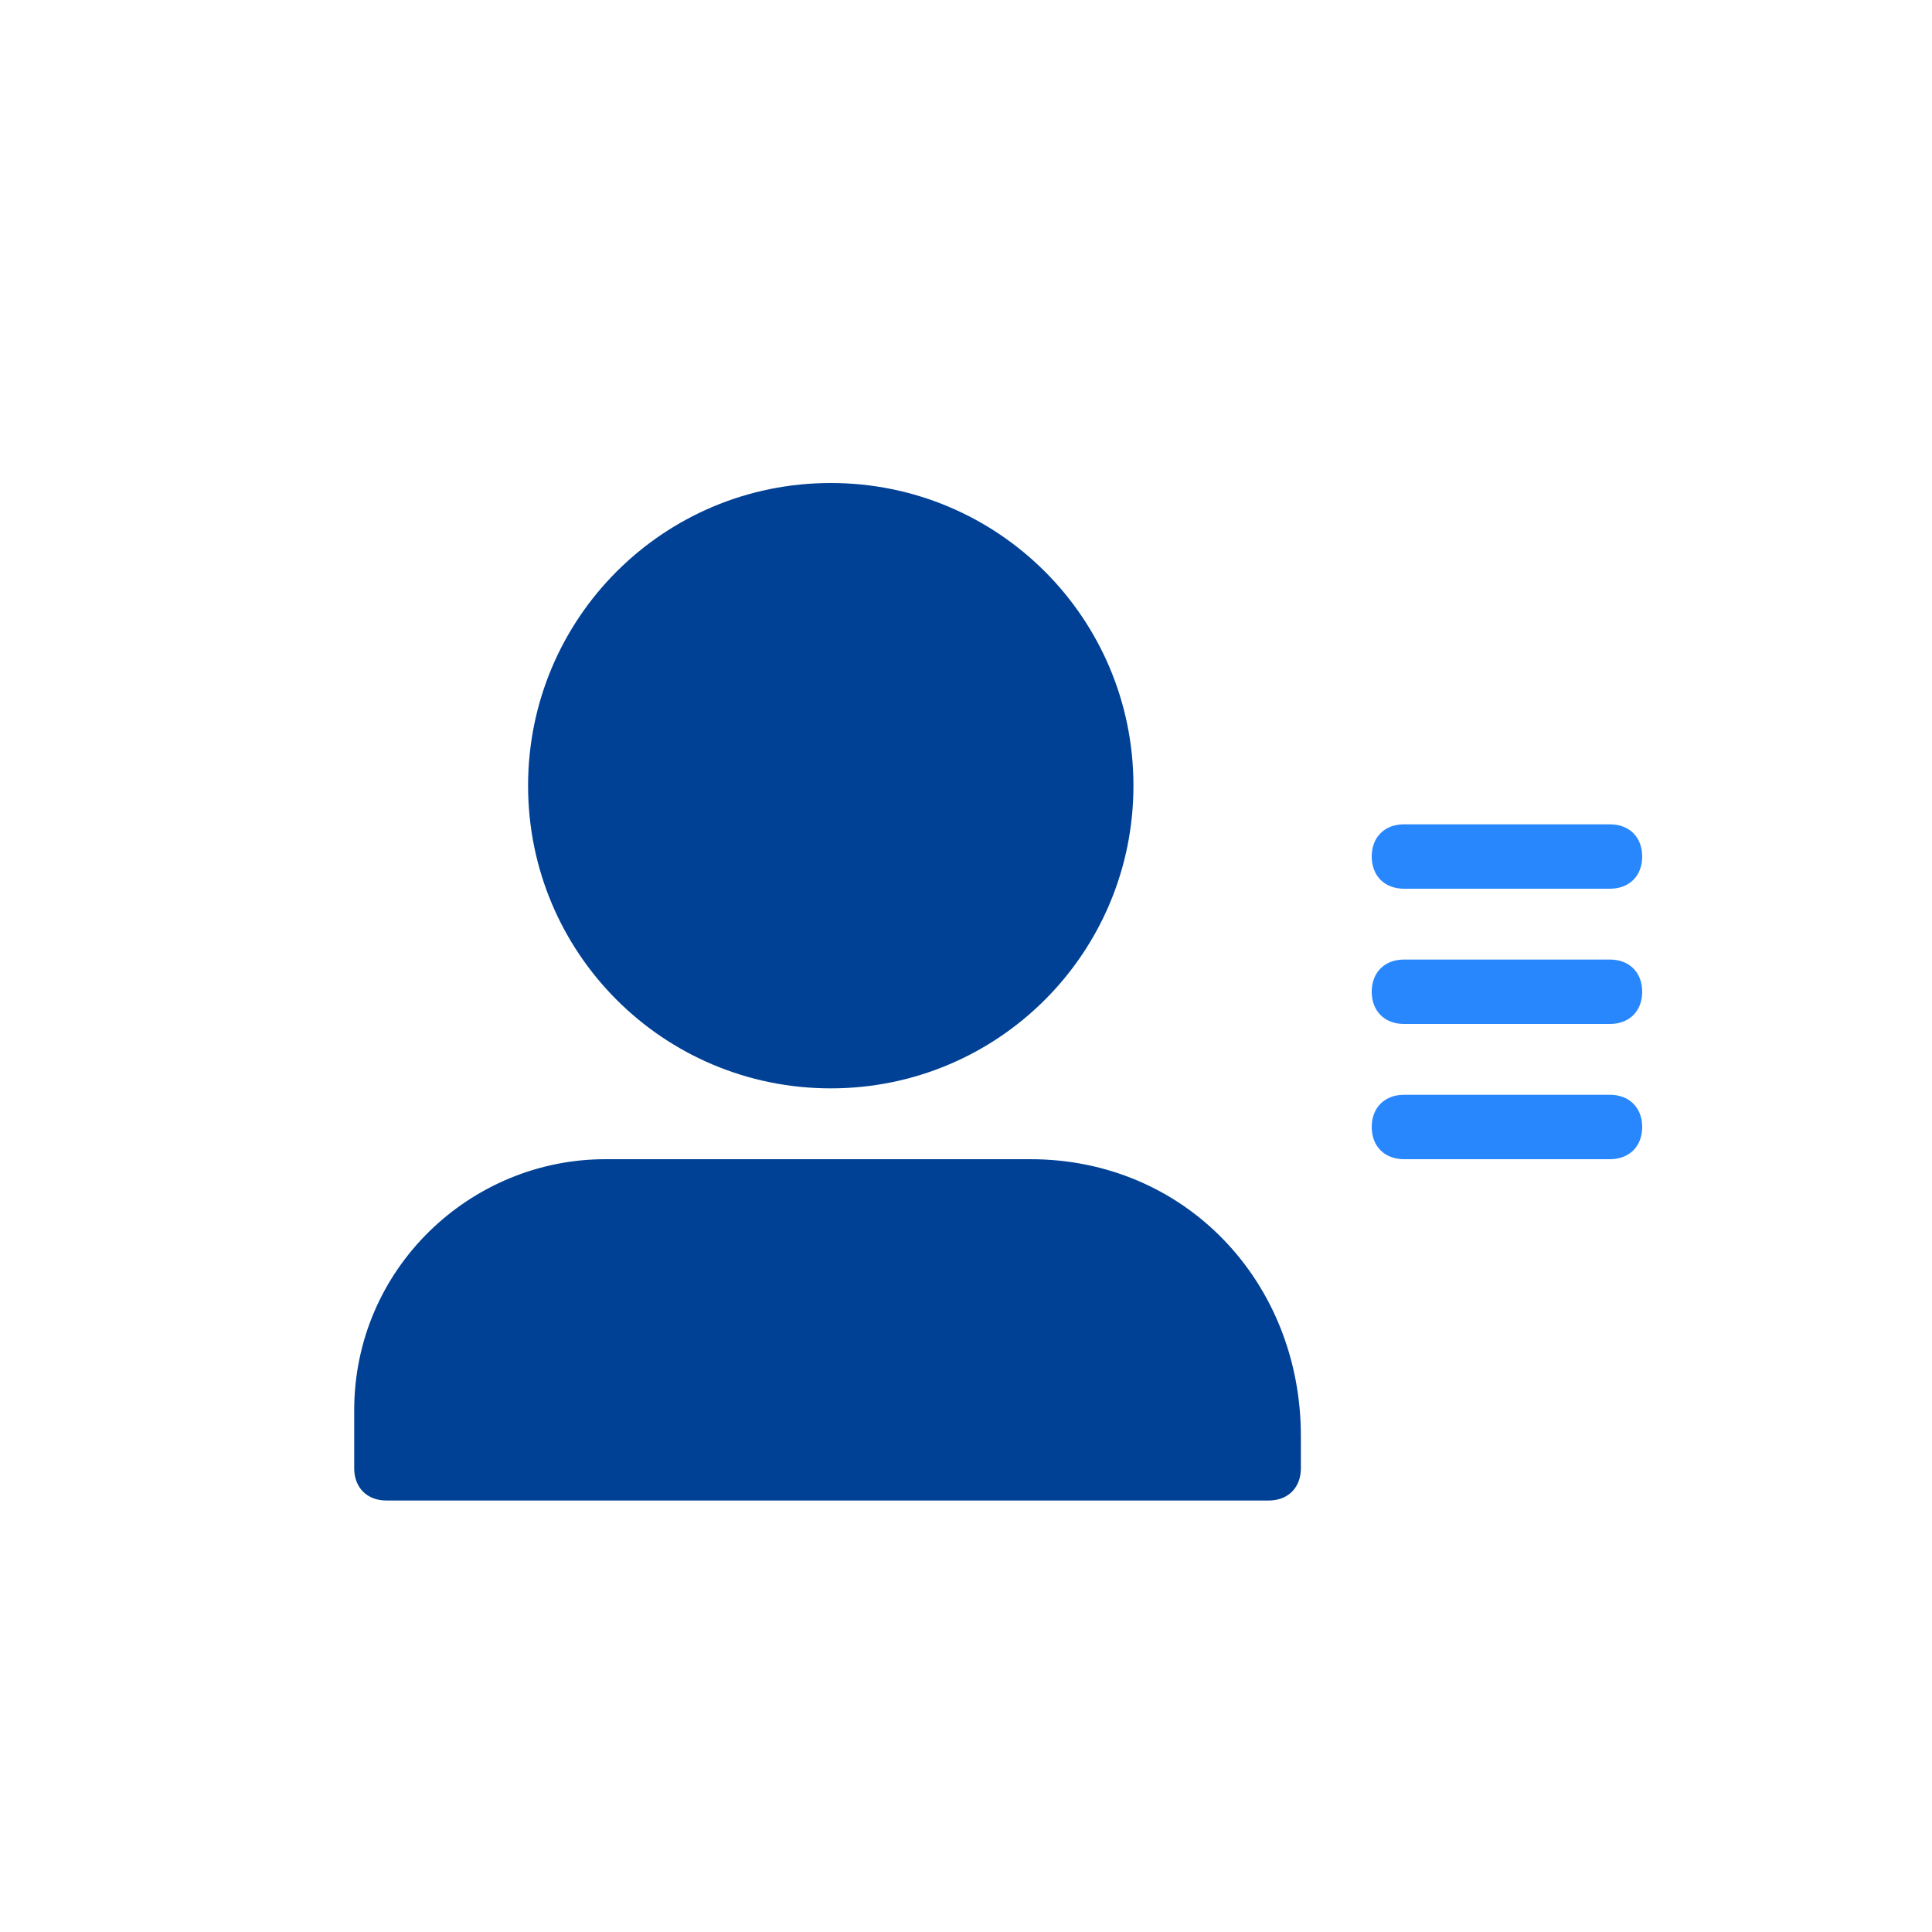
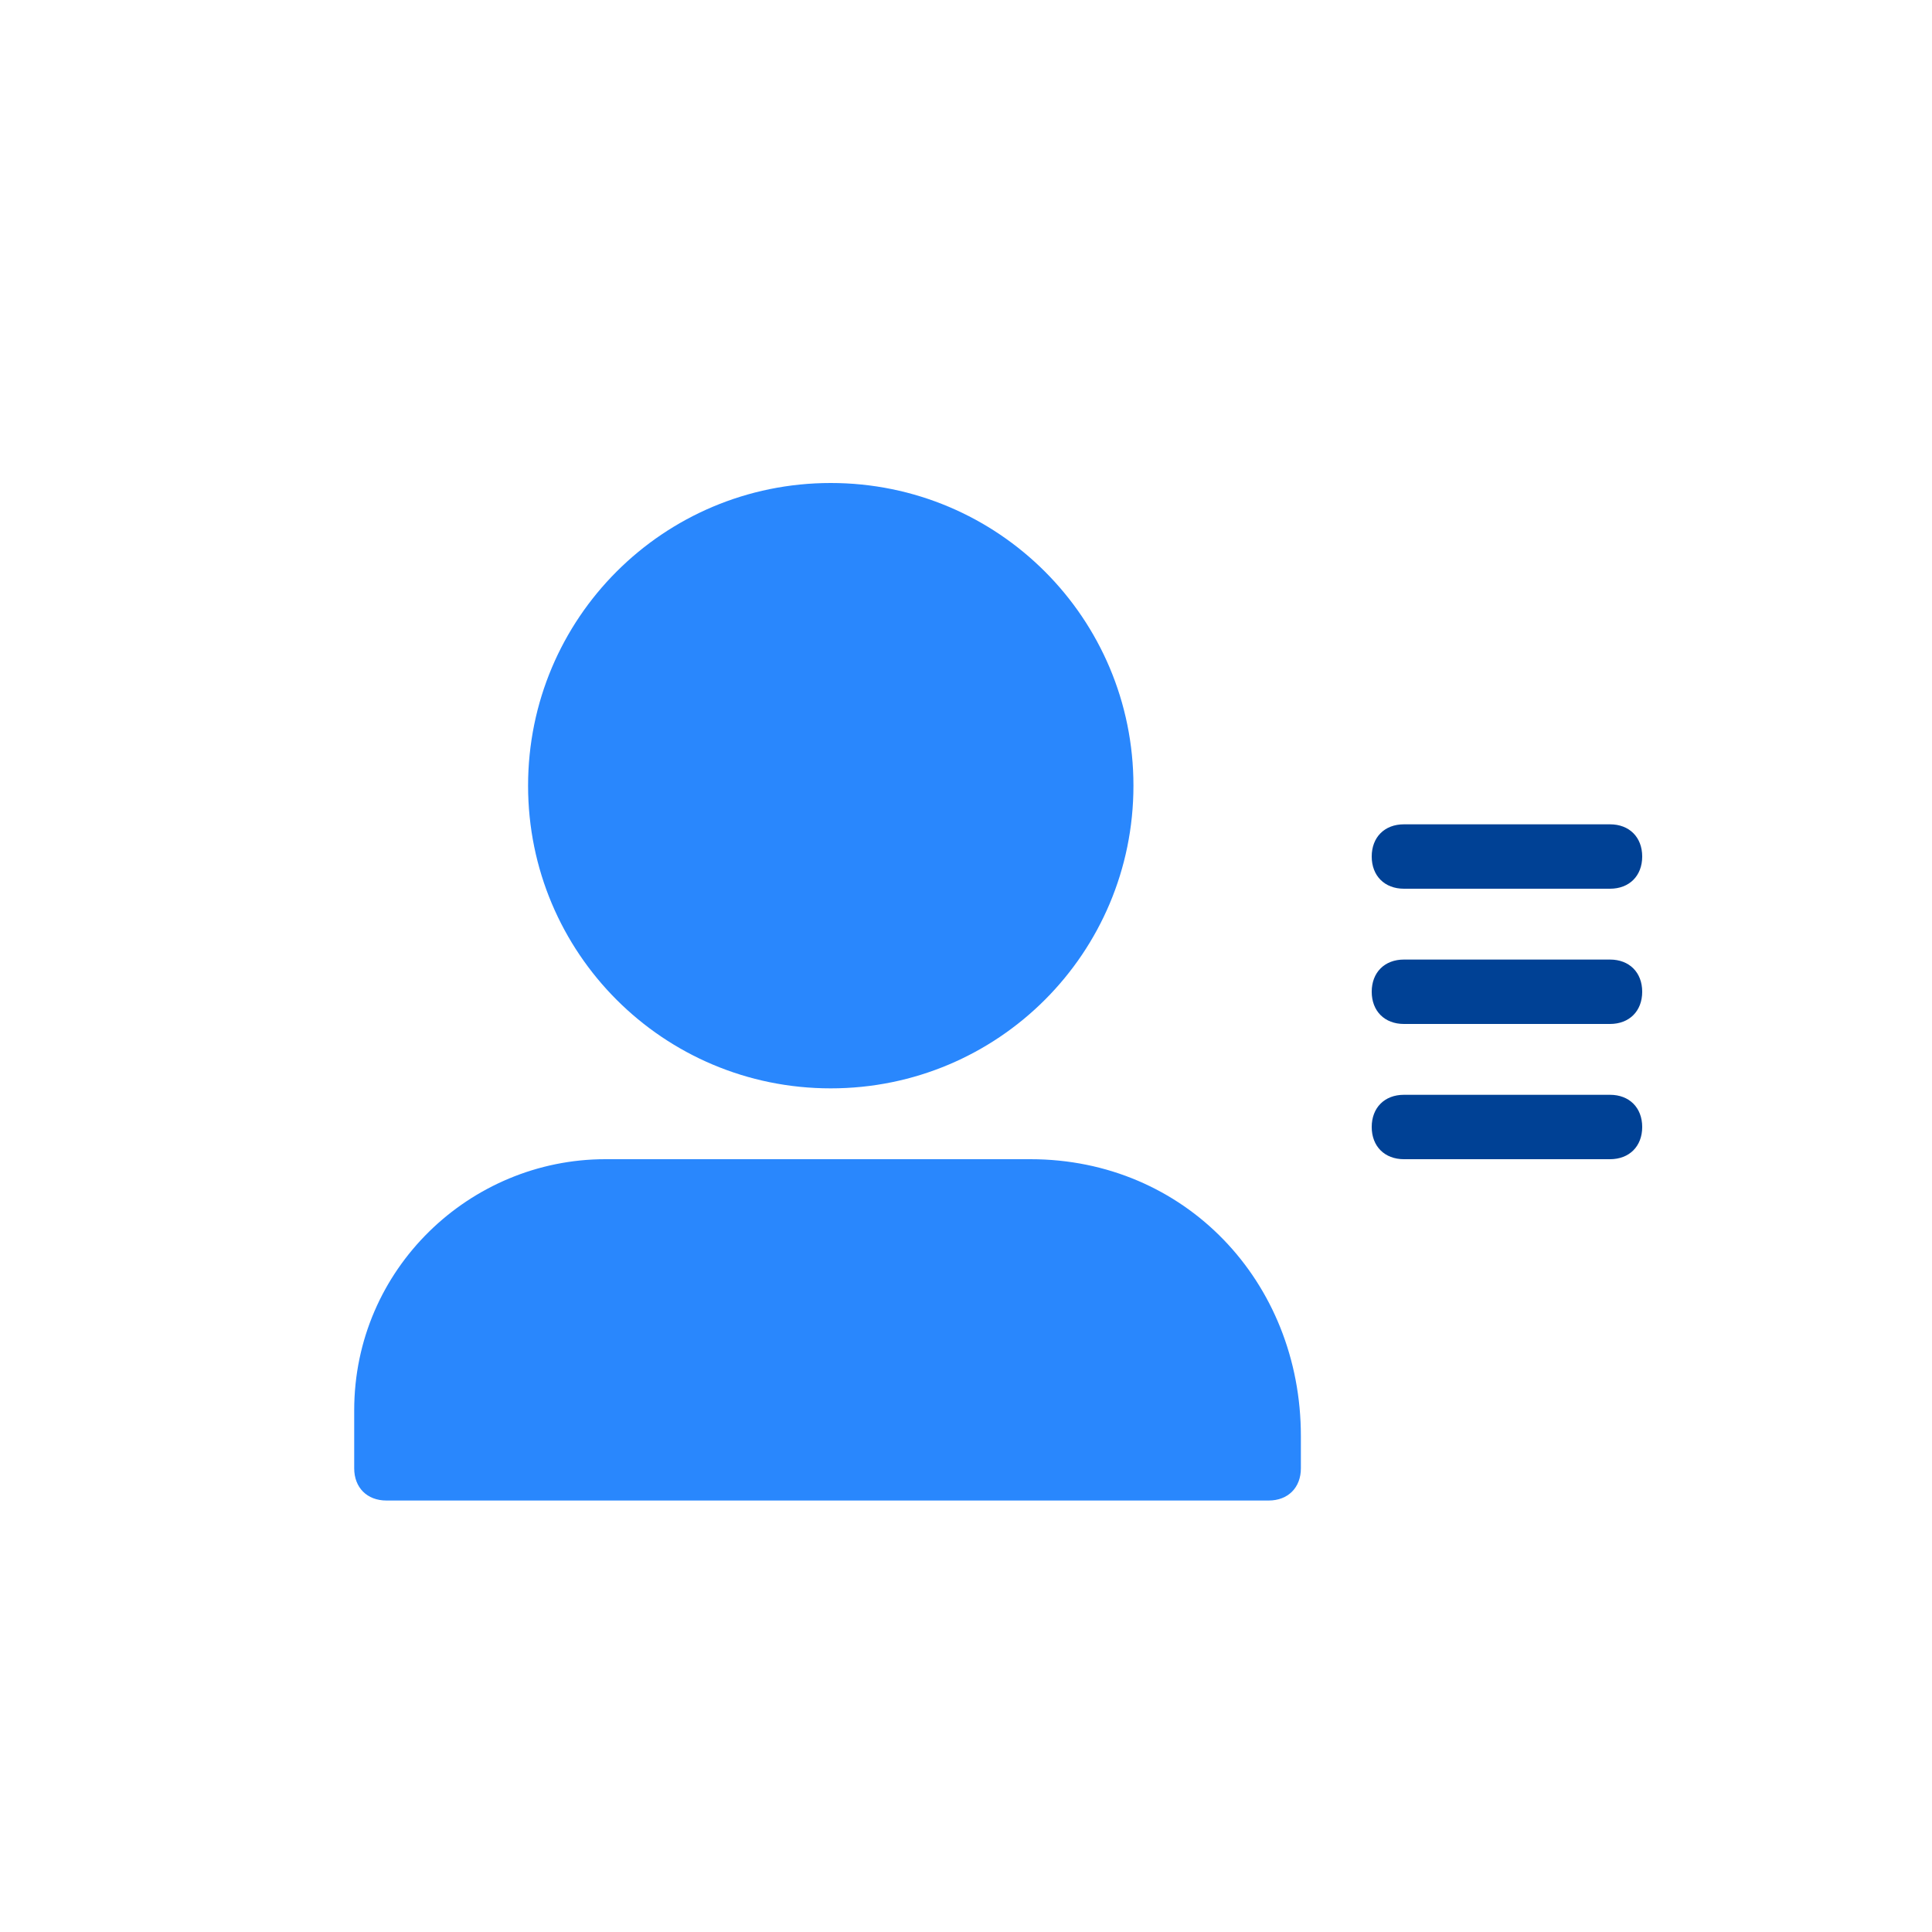
<svg xmlns="http://www.w3.org/2000/svg" version="1.1" id="prefix__Layer_1" x="0" y="0" viewBox="0 0 30 30" xml:space="preserve">
-   <style>.prefix__st0{fill:#2987FD}.prefix__st1{fill:#004195}</style>
+   <style>.prefix__st0{fill:#004195}.prefix__st1{fill:#2987FD}</style>
  <path class="prefix__st0" d="M21.8 13.8H25c.3 0 .5-.2.5-.5s-.2-.5-.5-.5h-3.2c-.3 0-.5.2-.5.5s.2.5.5.5zM25 14.9h-3.2c-.3 0-.5.2-.5.5s.2.5.5.5H25c.3 0 .5-.2.5-.5s-.2-.5-.5-.5zM25 17h-3.2c-.3 0-.5.2-.5.5s.2.5.5.5H25c.3 0 .5-.2.5-.5s-.2-.5-.5-.5z" />
  <path class="prefix__st1" d="M17.6 12.2c0 2.6-2.1 4.7-4.7 4.7s-4.7-2.1-4.7-4.7 2.1-4.7 4.7-4.7 4.7 2.1 4.7 4.7zM16 18H9.4c-2.1 0-3.9 1.7-3.9 3.9v.9c0 .3.2.5.5.5h13.7c.3 0 .5-.2.5-.5v-.5c0-2.4-1.8-4.3-4.2-4.3z" />
</svg>
